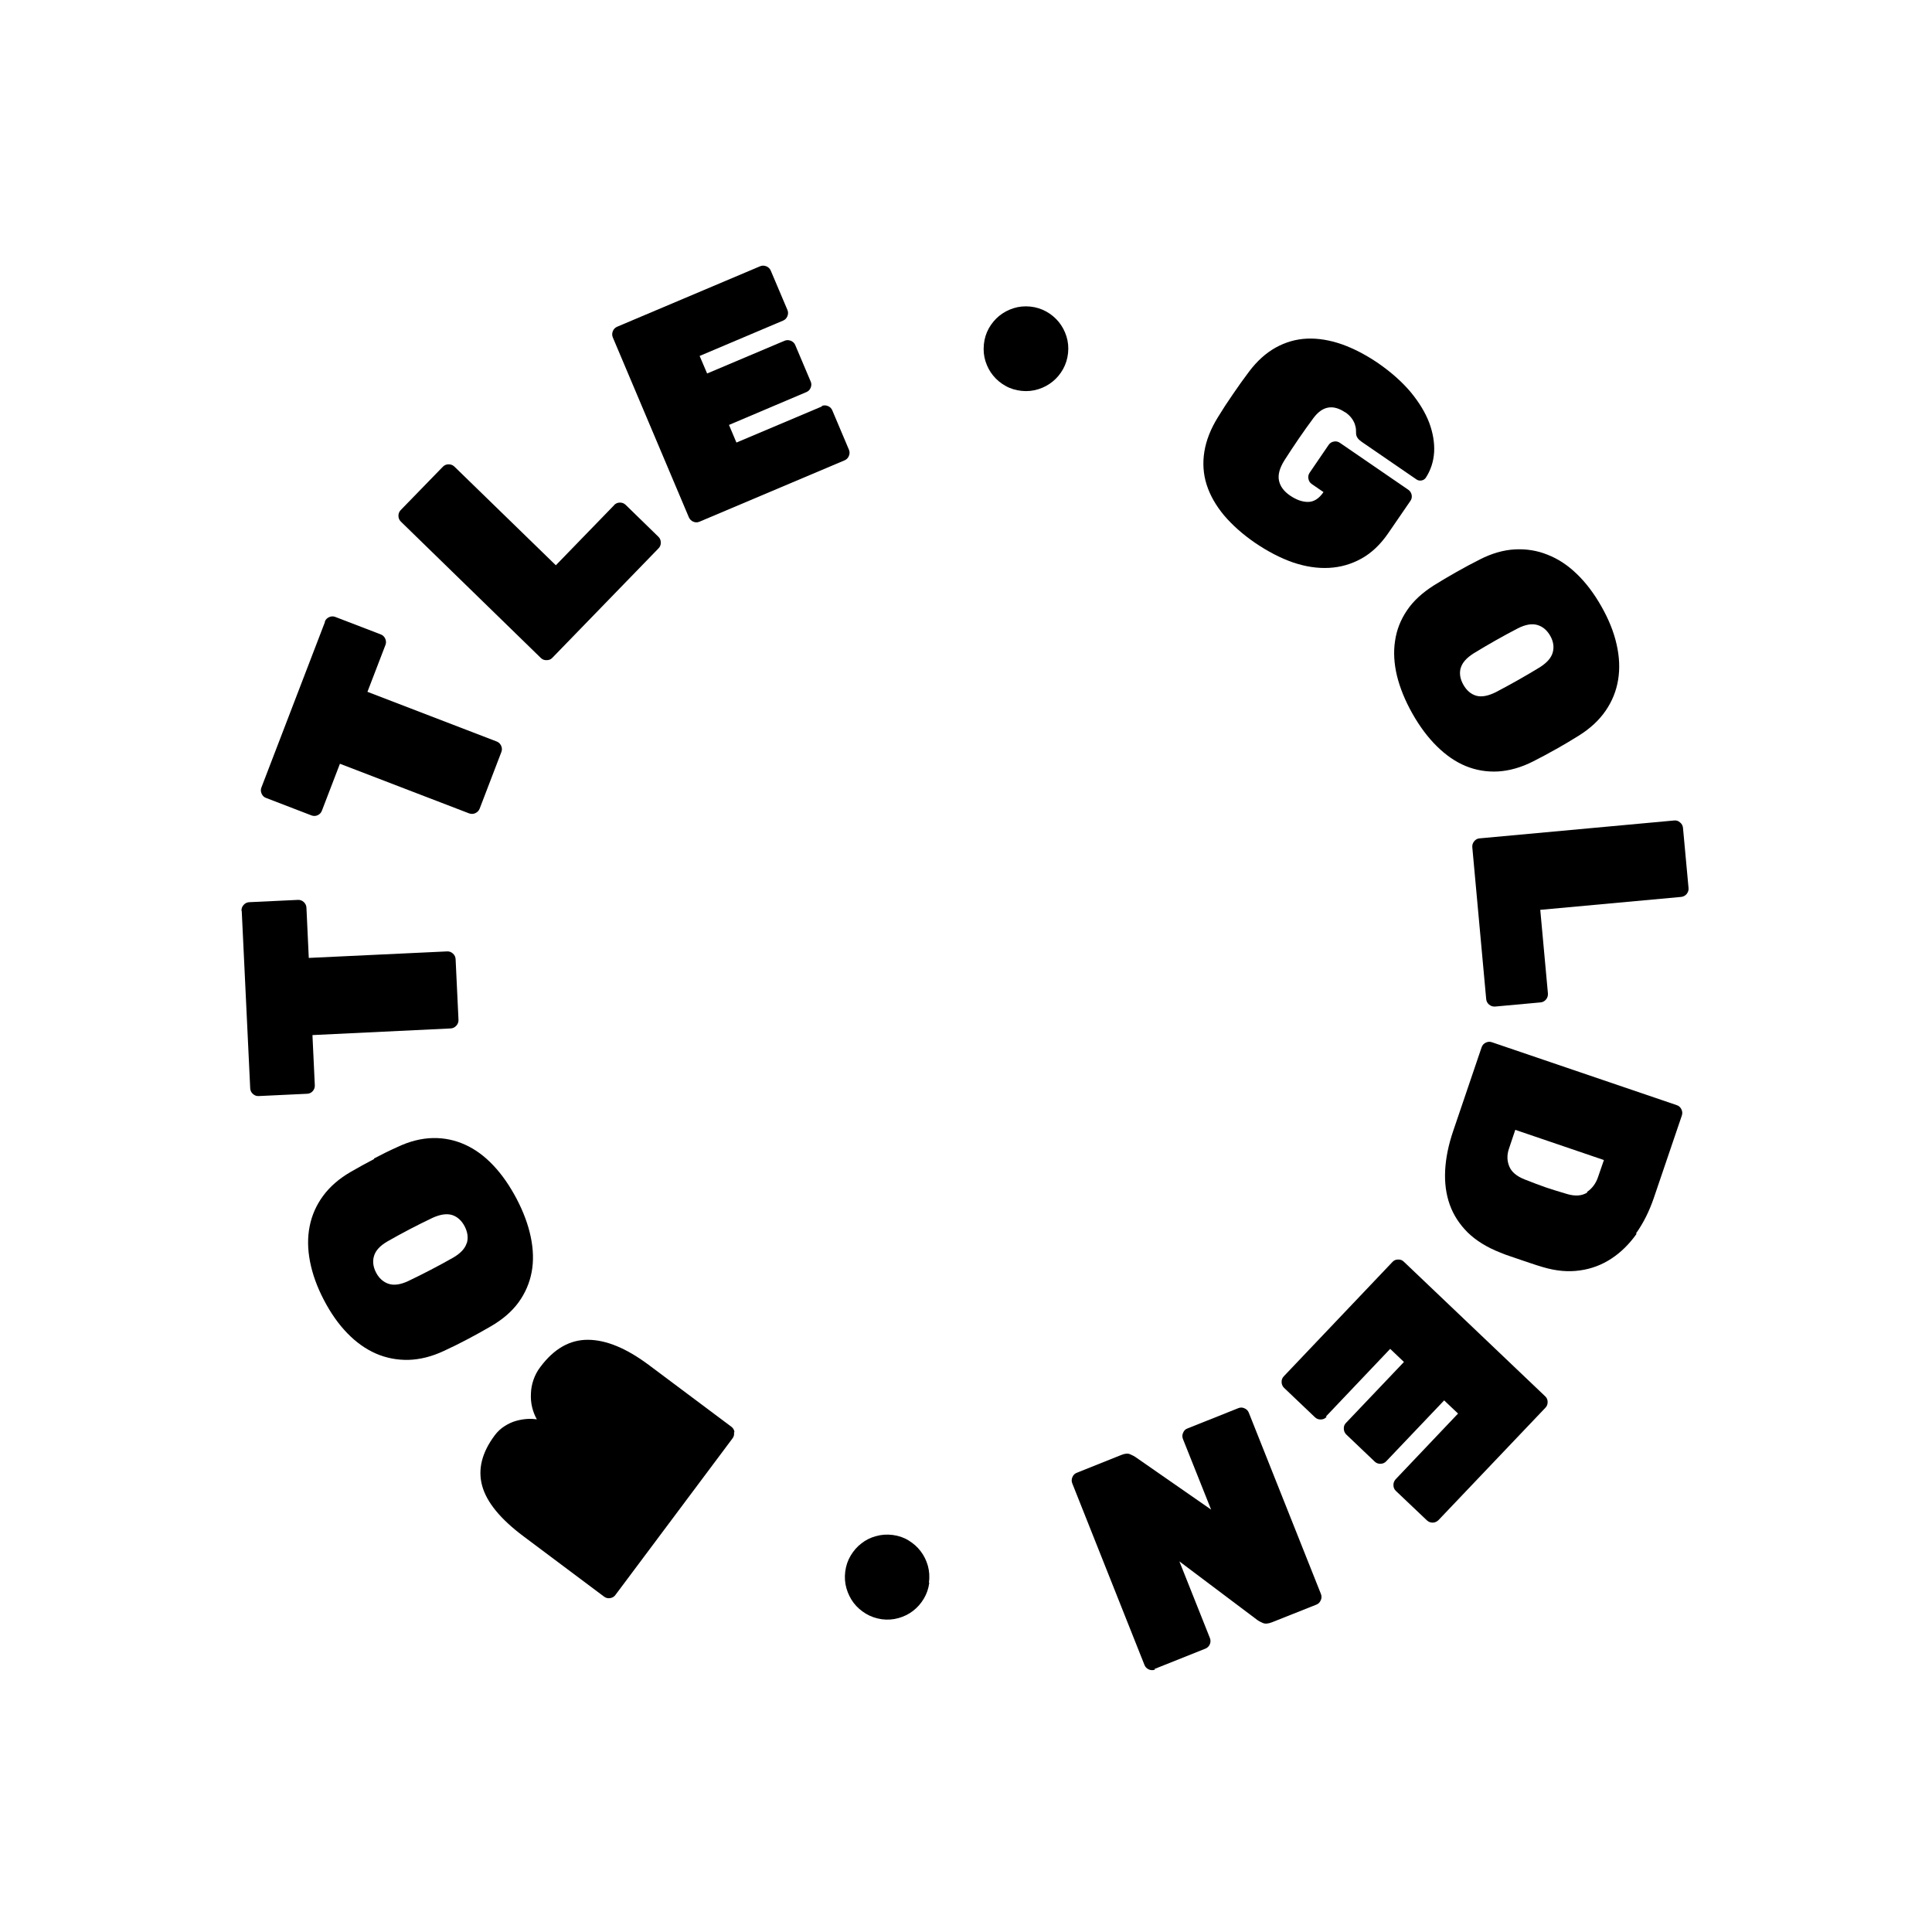
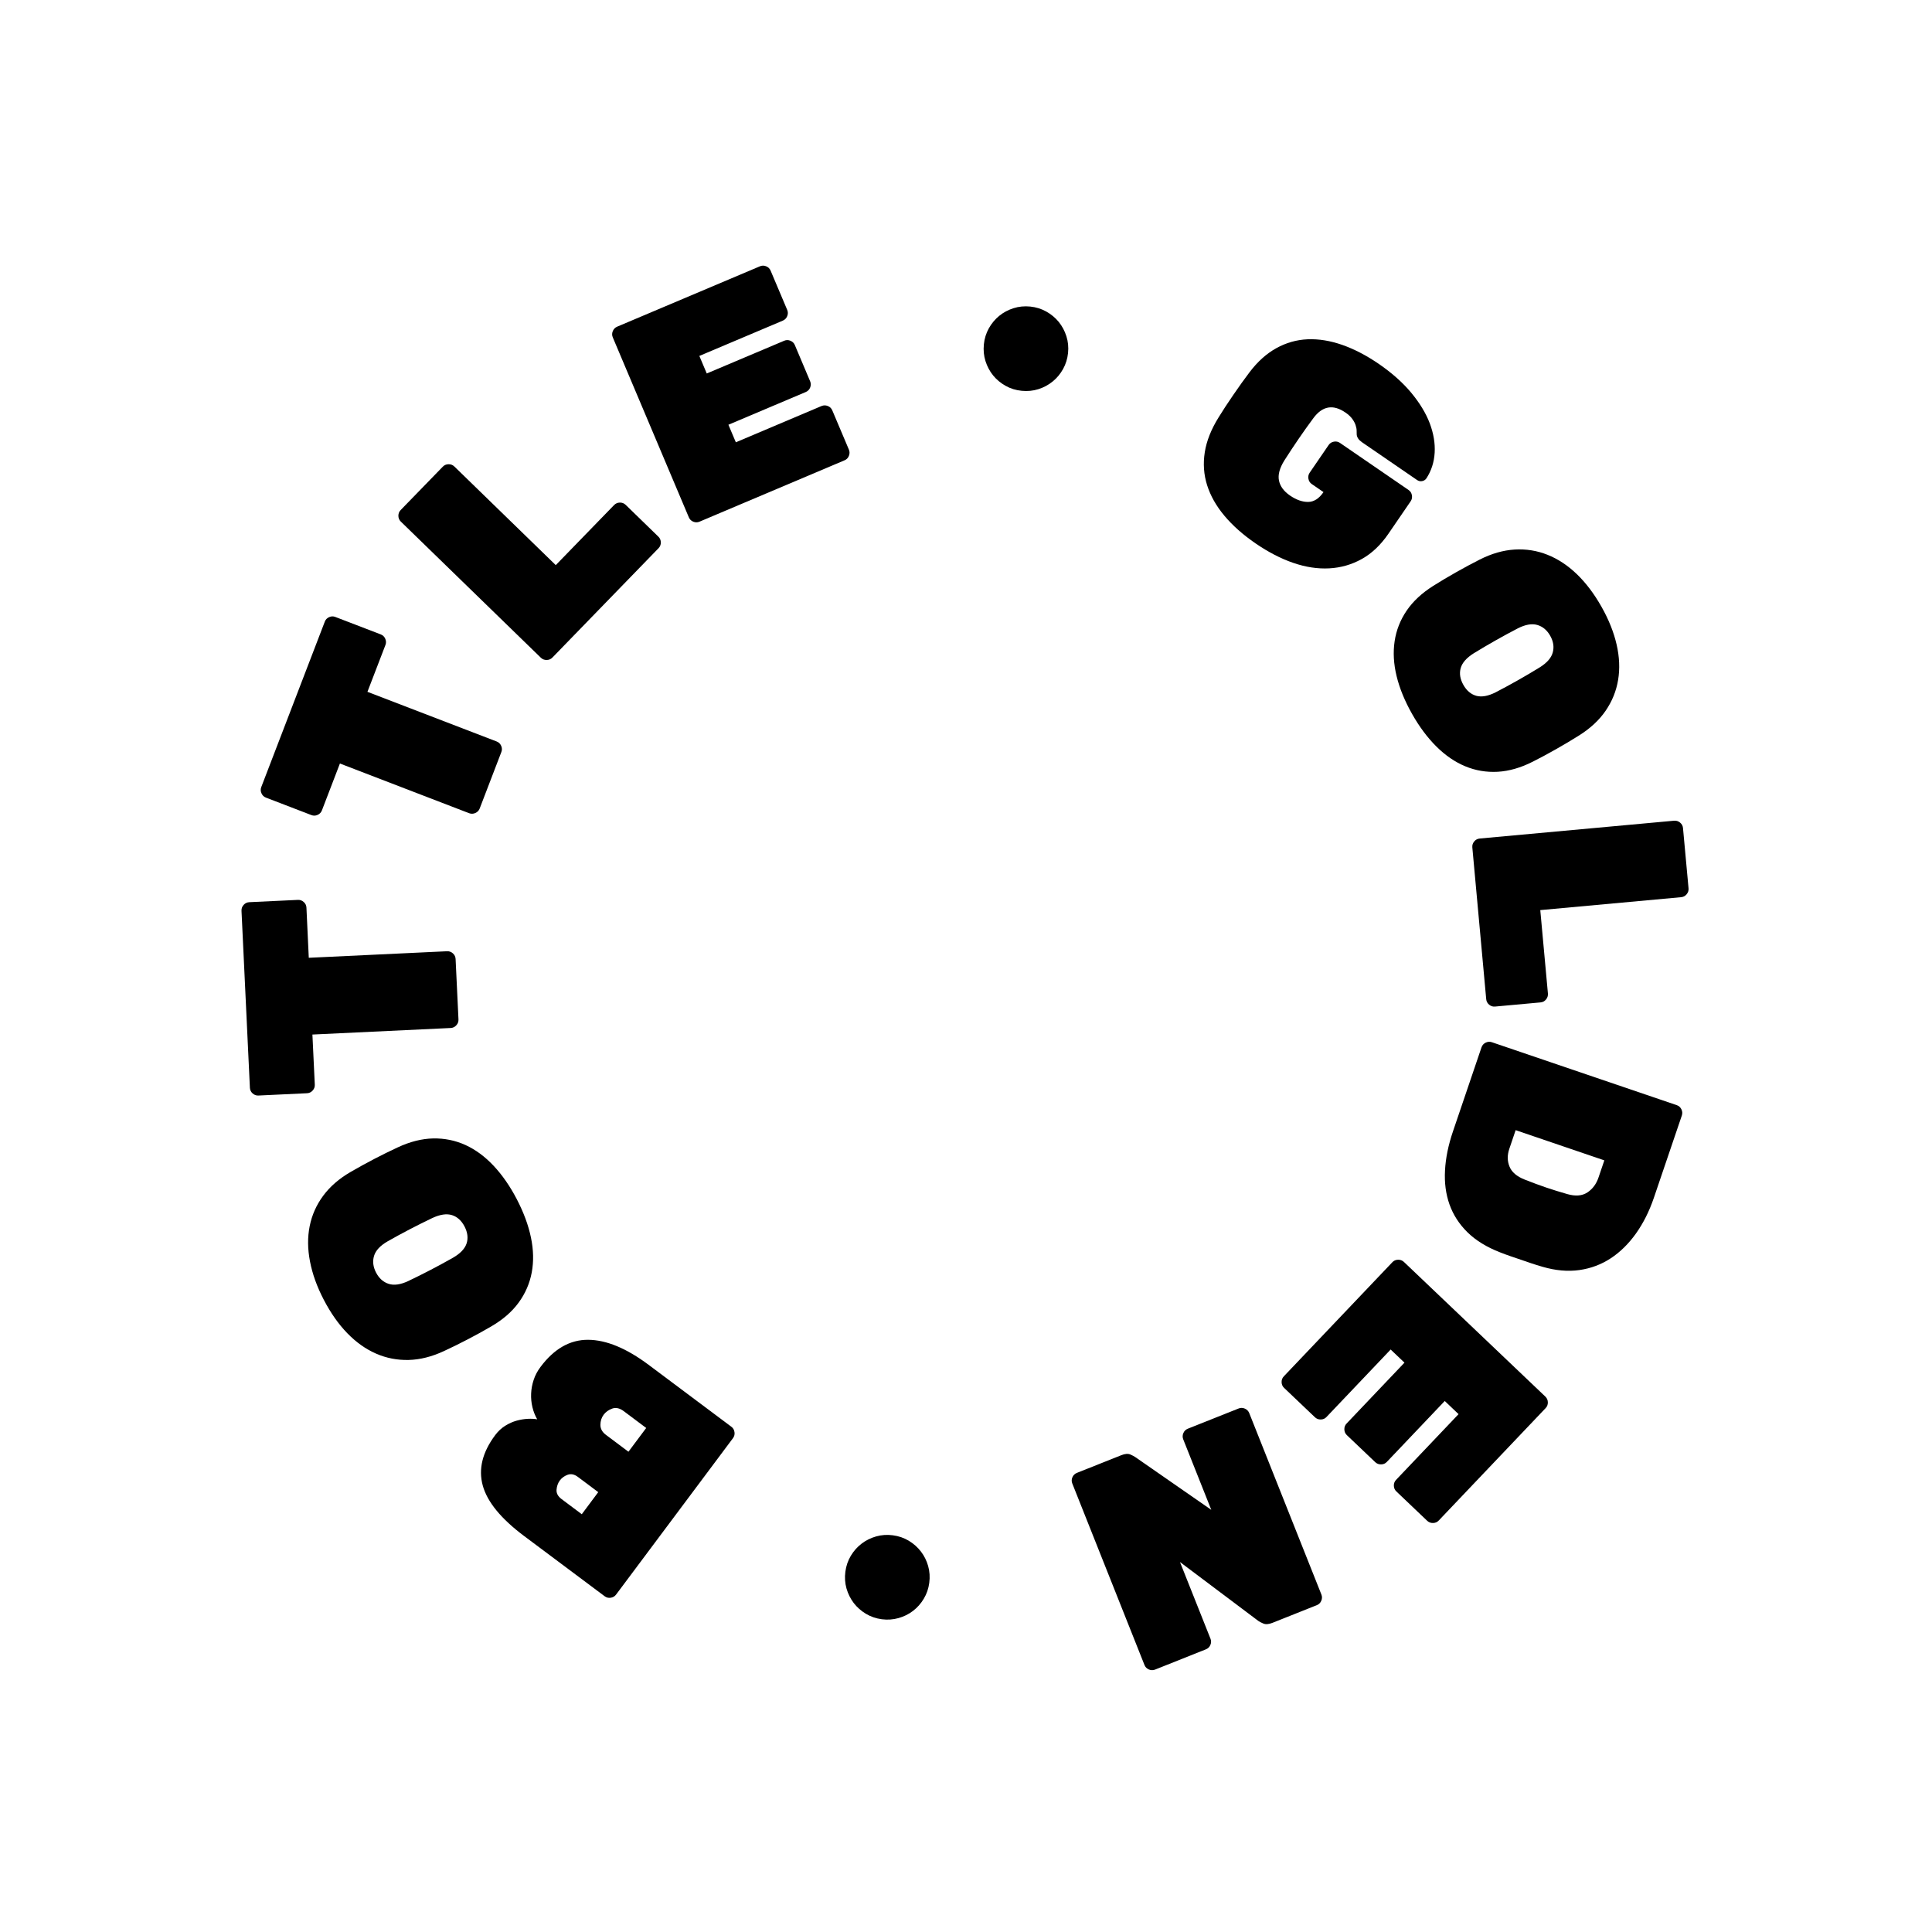
<svg xmlns="http://www.w3.org/2000/svg" viewBox="0 0 160 160">
-   <path d="M111.423 34.164c-1.018-.7-1.903-.547-2.65.458-.828 1.115-1.626 2.285-2.408 3.51-.4.64-.545 1.197-.445 1.67.1.473.403.885.912 1.235.524.358 1.024.534 1.504.53.478-.006.902-.277 1.27-.814l-.97-.666c-.15-.102-.244-.25-.277-.433-.04-.186 0-.356.1-.505l1.57-2.3c.1-.15.25-.25.43-.28.18-.04.35 0 .5.1l5.67 3.89c.15.1.24.25.28.43.03.18 0 .35-.11.5l-1.84 2.68c-.64.93-1.38 1.63-2.21 2.09-.83.46-1.73.72-2.68.77-.96.05-1.95-.1-2.99-.45-1.03-.36-2.07-.9-3.12-1.61-1.05-.72-1.91-1.49-2.59-2.29-.68-.82-1.16-1.66-1.44-2.54-.28-.88-.34-1.79-.19-2.73.15-.94.53-1.91 1.15-2.9.36-.59.76-1.21 1.22-1.87.45-.66.89-1.28 1.33-1.86.66-.88 1.4-1.543 2.21-1.995.82-.454 1.68-.7 2.6-.74.92-.037 1.87.12 2.87.466.99.35 2 .876 3.02 1.57 1.08.75 1.98 1.55 2.69 2.395.7.85 1.21 1.69 1.53 2.528.31.835.45 1.65.41 2.436-.05.787-.28 1.497-.69 2.126-.09.12-.2.2-.357.226-.15.026-.29 0-.416-.087l-4.56-3.13c-.274-.19-.42-.4-.44-.64-.008-.08-.01-.19-.01-.32s-.03-.28-.084-.45c-.052-.17-.146-.35-.276-.528-.13-.18-.32-.355-.566-.525" />
-   <path d="M128.86 62.046c.668-.377 1.305-.758 1.916-1.14.933-.587 1.667-1.272 2.2-2.052.537-.783.88-1.636 1.03-2.555.152-.93.11-1.9-.125-2.93-.23-1.03-.65-2.07-1.25-3.13-.61-1.08-1.29-1.98-2.04-2.7-.75-.73-1.56-1.26-2.43-1.6-.86-.35-1.77-.49-2.71-.44-.94.05-1.91.33-2.89.83-.64.32-1.29.67-1.96 1.05-.66.37-1.29.75-1.87 1.11-.94.6-1.69 1.28-2.21 2.06-.53.78-.86 1.62-.99 2.54-.14.91-.08 1.87.16 2.88.25 1.01.67 2.05 1.28 3.13.6 1.06 1.27 1.96 2.02 2.7.75.74 1.54 1.29 2.39 1.64.85.35 1.75.5 2.69.45.94-.06 1.91-.33 2.91-.84.61-.31 1.25-.65 1.92-1.03zm-7.893-6.712c.124-.445.482-.853 1.076-1.227 1.21-.74 2.43-1.433 3.66-2.07.624-.317 1.162-.41 1.61-.28.448.13.804.43 1.067.892.263.46.335.92.215 1.37-.118.45-.474.86-1.07 1.24-1.18.72-2.4 1.41-3.66 2.07-.627.31-1.162.41-1.603.29-.443-.13-.8-.43-1.072-.91-.27-.48-.345-.94-.223-1.39z" />
-   <path d="M128.19 82.28c.017.182-.037.346-.154.493-.123.145-.274.226-.458.242l-3.763.344c-.182.01-.346-.04-.493-.16-.144-.12-.225-.28-.242-.46l-1.15-12.57c-.017-.19.035-.35.157-.5.118-.15.273-.23.455-.24l16.103-1.48c.182-.02.348.03.49.16.145.12.226.27.243.45l.46 4.99c.015.18-.038.34-.158.49-.12.14-.273.22-.456.24l-11.666 1.07.633 6.91z" />
-   <path d="M135.487 102.148c.606-.853 1.097-1.832 1.475-2.938l2.322-6.83c.058-.173.045-.345-.038-.515-.082-.17-.213-.284-.385-.342l-15.31-5.21c-.17-.06-.34-.048-.51.035-.17.083-.28.213-.34.385l-2.36 6.948q-.58 1.71-.66 3.25c-.05 1.02.07 1.96.38 2.83.31.87.81 1.63 1.49 2.31.69.67 1.59 1.23 2.69 1.66.31.13.61.24.89.33l.85.29.86.29c.29.1.61.2.95.3 1.08.32 2.09.41 3.05.27.95-.13 1.82-.46 2.61-.98.78-.51 1.48-1.2 2.084-2.05zm-4.028-3.395c-.44.285-.99.33-1.66.136-.34-.1-.65-.19-.93-.28l-.84-.27c-.28-.1-.56-.2-.85-.31-.29-.11-.6-.23-.93-.36-.65-.26-1.08-.62-1.26-1.08-.19-.46-.2-.95-.02-1.47l.52-1.55 7.34 2.5-.49 1.42c-.18.53-.49.94-.92 1.23z" />
-   <path d="M109.855 117.35c-.126.133-.283.202-.473.206-.187.004-.346-.056-.48-.182l-2.558-2.435c-.134-.13-.202-.29-.207-.48-.006-.19.056-.35.182-.48l8.99-9.46c.12-.14.28-.21.47-.21.19-.01.35.05.48.18l11.71 11.15c.13.12.2.28.2.47 0 .19-.06.35-.19.48l-8.85 9.3c-.13.13-.29.2-.47.21-.19 0-.35-.06-.49-.19l-2.56-2.43c-.14-.13-.21-.29-.21-.48-.01-.19.06-.35.18-.49l5.17-5.444-1.15-1.09-4.8 5.044c-.12.13-.28.2-.47.206-.19.004-.35-.056-.48-.18l-2.357-2.246c-.13-.13-.2-.29-.203-.48-.01-.19.05-.35.18-.48l4.8-5.046-1.14-1.086-5.31 5.59z" />
-   <path d="M95.66 138.267c-.17.068-.342.064-.516-.008-.174-.08-.296-.2-.362-.37l-5.98-15.04c-.07-.17-.066-.34.01-.52.075-.18.198-.3.367-.36l3.67-1.47c.31-.13.56-.15.75-.06.19.08.33.16.41.21l6.29 4.37-2.33-5.84c-.07-.17-.07-.35.01-.52.07-.18.19-.3.36-.36l4.21-1.68c.17-.07.34-.07.51.01.17.07.29.19.36.36l5.98 15.03c.06.17.06.34-.02.51-.08.18-.2.3-.37.363l-3.68 1.462c-.31.12-.56.14-.757.05-.195-.086-.33-.16-.41-.216l-6.49-4.88 2.53 6.354c.066.17.06.342-.01.514-.077.17-.2.29-.37.36l-4.21 1.68z" />
-   <path d="M76.958 131.08c-.062.48-.213.92-.453 1.317-.236.398-.534.733-.888 1.007-.354.273-.757.472-1.202.598-.447.126-.91.16-1.39.097-.48-.07-.92-.22-1.316-.46-.4-.24-.74-.54-1.01-.89-.27-.36-.47-.76-.6-1.21-.13-.45-.16-.91-.1-1.39.06-.48.21-.92.45-1.32.24-.4.53-.74.89-1.01.35-.28.75-.48 1.2-.6.45-.13.91-.16 1.39-.1.48.06.92.21 1.31.45.39.24.73.53 1 .89.27.35.47.75.6 1.2.12.44.16.9.09 1.39" />
-   <path d="M60.826 118.6q-.037-.28-.26-.446l-6.857-5.13c-1.84-1.368-3.5-2.058-5.01-2.068-1.51-.01-2.82.74-3.95 2.252-.26.336-.44.69-.57 1.067-.13.374-.2.753-.21 1.138-.02.385.01.762.1 1.13.09.37.22.7.39.998-.22-.03-.49-.05-.79-.03-.31.02-.61.07-.93.16-.32.09-.63.23-.94.43-.31.19-.59.45-.83.77-1.06 1.42-1.41 2.81-1.04 4.17.37 1.36 1.51 2.76 3.44 4.2l6.65 4.98c.147.11.31.16.5.13s.335-.11.445-.26l9.7-12.97c.11-.14.15-.31.125-.5zm-7.31-.34l-1.862-1.396c-.335-.248-.654-.32-.954-.21-.3.11-.533.277-.705.504-.18.24-.27.522-.27.843 0 .33.15.6.46.83l1.862 1.4 1.47-1.96zm-7.15 4.343c-.16.215-.25.47-.275.764-.02.296.12.555.41.774l1.69 1.27 1.37-1.83-1.68-1.26c-.29-.22-.57-.28-.85-.18-.27.1-.49.26-.64.47z" />
-   <path d="M30.988 95.983c-.678.354-1.332.712-1.95 1.072-.955.555-1.714 1.213-2.275 1.975-.564.766-.935 1.602-1.117 2.517-.184.915-.174 1.888.027 2.926.2 1.035.58 2.093 1.142 3.17q.857 1.647 1.95 2.77c.727.75 1.52 1.313 2.372 1.686.855.37 1.755.54 2.702.52.94-.03 1.92-.27 2.92-.74.65-.3 1.32-.63 2-.99.68-.36 1.31-.71 1.91-1.06.96-.56 1.73-1.22 2.28-1.98.55-.76.91-1.6 1.08-2.5.17-.91.14-1.87-.07-2.89-.21-1.02-.6-2.08-1.17-3.17-.57-1.08-1.21-2.01-1.93-2.77q-1.08-1.15-2.34-1.72c-.84-.38-1.73-.57-2.67-.55-.94.02-1.92.26-2.93.74-.63.28-1.28.6-1.96.96zm7.657 6.98c-.138.44-.51.837-1.117 1.19-1.235.698-2.476 1.346-3.73 1.943-.637.296-1.177.37-1.62.223-.443-.15-.786-.46-1.035-.93-.246-.48-.302-.94-.167-1.38.134-.45.505-.85 1.11-1.2 1.205-.69 2.45-1.34 3.73-1.95.636-.29 1.174-.37 1.615-.24.44.14.79.45 1.05.94.25.49.31.95.18 1.39z" />
-   <path d="M20 75.42c-.008-.18.05-.345.18-.483.125-.14.282-.214.466-.222l4.024-.19c.185-.01.344.05.485.176.14.13.215.29.223.47l.194 4.16 11.454-.54c.182-.01.346.05.484.18.14.13.214.28.222.47l.238 5.01c.008.19-.052.35-.178.49-.128.14-.282.22-.466.23l-11.45.55.195 4.15c.01.19-.05.35-.17.49-.12.14-.28.21-.46.22l-4.02.19c-.18.01-.34-.05-.48-.18-.14-.124-.21-.28-.22-.463l-.7-14.66z" />
-   <path d="M26.9 51.48c.063-.17.183-.293.357-.372.17-.077.343-.083.515-.015l3.76 1.445c.173.067.297.185.373.36.077.17.083.344.017.514l-1.492 3.882 10.703 4.113c.172.066.294.186.372.358.077.172.083.346.015.516l-1.794 4.68c-.066.17-.186.3-.358.38-.174.08-.345.08-.517.02l-10.7-4.11-1.49 3.88c-.06.17-.18.3-.35.38-.17.08-.34.08-.51.02l-3.77-1.45c-.17-.06-.29-.18-.37-.36-.07-.17-.08-.34-.01-.51l5.26-13.7z" />
-   <path d="M50.86 41.824c.128-.13.285-.2.473-.203.188 0 .35.06.482.19l2.71 2.64c.133.13.2.29.2.48.005.19-.06.35-.187.48l-8.79 9.06c-.127.14-.284.2-.473.2-.19.01-.35-.05-.484-.18L33.2 43.2c-.133-.13-.2-.286-.203-.475-.002-.19.06-.35.188-.482l3.49-3.59c.128-.13.285-.2.475-.2.188 0 .348.06.482.19l8.4 8.17 4.832-4.98z" />
-   <path d="M68.042 33.624c.17-.07.34-.07.515 0 .176.07.3.19.37.36l1.376 3.253c.072.17.07.34 0 .517-.07.174-.19.298-.36.37l-12.012 5.08c-.17.073-.34.073-.51.003-.17-.072-.29-.192-.37-.36l-6.3-14.903c-.07-.17-.07-.34 0-.516.07-.174.19-.298.36-.37l11.83-5.004c.17-.072.34-.072.52-.002.17.07.3.193.37.36l1.38 3.255c.07.167.07.34 0 .515-.07.174-.19.298-.36.37l-6.91 2.926.62 1.453 6.41-2.71c.17-.07.34-.07.52 0 .18.08.3.19.37.36l1.27 3c.08.17.08.34.01.52s-.19.3-.36.37l-6.41 2.72.617 1.46 7.1-3z" />
-   <path d="M81.48 28.52c.047-.48.186-.923.41-1.33.23-.402.514-.75.862-1.032.346-.28.743-.492 1.184-.633.44-.14.904-.184 1.384-.137.484.05.924.19 1.33.414.403.227.747.513 1.032.86.284.35.493.744.634 1.185.14.445.186.904.136 1.387-.05.482-.188.925-.412 1.33-.225.404-.513.75-.86 1.032-.348.283-.743.496-1.184.635-.443.14-.906.19-1.386.14-.482-.05-.927-.18-1.33-.41-.404-.22-.747-.51-1.033-.86-.283-.34-.492-.74-.633-1.18-.138-.44-.184-.9-.134-1.38" />
+   <path d="M111.423 34.164c-1.018-.7-1.903-.547-2.65.458-.828 1.116-1.626 2.285-2.408 3.511-.399.64-.544 1.197-.445 1.671.099.472.403.884.912 1.234.523.358 1.024.534 1.504.53.478-.006.902-.277 1.27-.814l-.97-.667c-.151-.101-.244-.248-.277-.433-.035-.186 0-.356.101-.505l1.572-2.294c.103-.151.248-.244.434-.279s.354 0 .505.104l5.677 3.896c.153.103.246.248.279.435.035.186 0 .354-.105.507l-1.839 2.685c-.643.936-1.378 1.633-2.212 2.095-.832.462-1.726.718-2.683.77-.956.052-1.949-.097-2.981-.451-1.032-.354-2.071-.892-3.118-1.609s-1.908-1.484-2.586-2.292c-.681-.811-1.157-1.656-1.436-2.536-.277-.878-.341-1.787-.192-2.729.147-.94.534-1.907 1.152-2.898.36-.584.766-1.207 1.221-1.865.451-.662.894-1.279 1.328-1.853.664-.88 1.403-1.546 2.218-1.998.817-.453 1.684-.7 2.601-.739.919-.037 1.872.118 2.868.466.995.35 2.003.874 3.021 1.571 1.086.747 1.982 1.544 2.688 2.391.703.849 1.214 1.689 1.533 2.526.314.836.453 1.648.408 2.437-.046.789-.275 1.499-.685 2.128-.085.122-.201.199-.354.226-.151.029-.285 0-.412-.085l-4.562-3.13c-.275-.188-.422-.402-.443-.638-.004-.083-.006-.19-.006-.323 0-.132-.029-.284-.085-.453-.054-.17-.147-.346-.277-.524-.13-.18-.317-.356-.565-.526" />
+   <path fill-rule="evenodd" d="M128.86 62.046c.668-.377 1.306-.758 1.916-1.141.933-.586 1.668-1.271 2.201-2.051.536-.783.879-1.635 1.03-2.555.151-.921.11-1.894-.126-2.921-.236-1.027-.654-2.072-1.254-3.132-.608-1.076-1.289-1.975-2.042-2.7-.755-.725-1.566-1.259-2.431-1.602-.865-.346-1.771-.489-2.716-.433-.946.056-1.912.333-2.897.832-.639.323-1.295.675-1.963 1.054-.666.377-1.291.749-1.87 1.114-.948.596-1.688 1.284-2.216 2.06-.528.778-.861 1.625-.995 2.536-.137.913-.083 1.874.163 2.886.246 1.012.672 2.054 1.281 3.13.6 1.062 1.27 1.96 2.015 2.702.745.739 1.543 1.286 2.394 1.637.85.354 1.746.503 2.686.453.937-.054 1.908-.331 2.905-.838.61-.308 1.252-.652 1.92-1.031zm-7.893-6.712c.124-.445.482-.853 1.076-1.228 1.21-.741 2.431-1.433 3.66-2.07.625-.317 1.163-.41 1.612-.279.447.13.803.429 1.065.892.263.466.335.923.215 1.375-.118.451-.474.863-1.07 1.238-1.179.727-2.4 1.416-3.66 2.072-.627.315-1.163.412-1.603.29-.443-.124-.801-.424-1.072-.905-.271-.48-.346-.94-.223-1.385z" />
+   <path d="M128.191 82.28c.017.182-.037.346-.155.493-.122.145-.273.226-.457.242l-3.763.344c-.182.019-.346-.033-.492-.155-.145-.12-.226-.273-.242-.456l-1.15-12.57c-.017-.184.035-.348.157-.493.118-.145.273-.226.455-.242l16.103-1.476c.182-.014.348.037.49.157.145.12.226.271.242.455l.459 4.989c.017.18-.037.346-.157.491-.12.145-.273.226-.455.242l-11.667 1.07.633 6.908z" />
+   <path fill-rule="evenodd" d="M135.487 102.148c.606-.853 1.097-1.832 1.475-2.938l2.321-6.829c.058-.174.045-.346-.037-.515-.083-.17-.213-.284-.385-.342l-15.31-5.211c-.174-.06-.343-.048-.515.035-.17.083-.281.213-.343.385l-2.359 6.948q-.583 1.708-.664 3.242c-.058 1.021.066 1.962.372 2.826.308.863.803 1.631 1.49 2.306.687.673 1.585 1.226 2.69 1.656.31.122.608.232.89.329.286.097.567.193.844.286.275.095.559.19.852.292.292.097.608.197.946.294 1.074.313 2.088.402 3.041.269.952-.135 1.821-.462 2.607-.979.784-.517 1.479-1.203 2.086-2.054zm-4.028-3.395c-.43.286-.985.329-1.659.137-.337-.097-.646-.191-.923-.275-.279-.085-.559-.176-.836-.271-.273-.095-.559-.195-.848-.302-.288-.108-.598-.226-.925-.354-.65-.257-1.074-.615-1.258-1.079-.188-.46-.192-.95-.014-1.47l.523-1.544 7.345 2.501-.484 1.424c-.182.536-.488.948-.921 1.234z" />
+   <path d="M109.855 117.349c-.126.135-.283.203-.474.207-.186.004-.346-.056-.48-.182l-2.557-2.434c-.134-.126-.203-.284-.207-.474-.006-.188.056-.348.182-.482l8.99-9.452c.126-.135.283-.203.472-.207.188-.004.35.056.484.182l11.714 11.152c.132.126.203.284.207.474.004.188-.056.35-.184.482l-8.851 9.307c-.124.135-.283.203-.472.207-.188.004-.348-.056-.484-.182l-2.555-2.433c-.134-.128-.203-.286-.207-.474-.006-.191.058-.35.182-.482l5.177-5.445-1.144-1.089-4.796 5.045c-.126.133-.283.203-.47.205-.19.006-.35-.054-.486-.18l-2.357-2.244c-.132-.126-.201-.286-.205-.474-.006-.188.054-.35.182-.482l4.796-5.045-1.144-1.087-5.313 5.587zm-14.194 20.918c-.172.068-.343.064-.517-.008-.174-.077-.296-.199-.362-.368l-5.979-15.034c-.07-.17-.066-.342.008-.515.077-.174.199-.294.368-.362l3.677-1.464c.308-.124.561-.145.757-.06.194.085.331.157.408.215l6.292 4.368-2.323-5.84c-.068-.172-.064-.344.01-.515.074-.176.199-.296.368-.364l4.208-1.675c.172-.07.343-.066.517.01.172.072.292.197.362.366l5.979 15.034c.066.172.062.344-.012.515-.074.174-.195.294-.366.362l-3.675 1.464c-.31.122-.563.143-.757.058-.197-.083-.331-.155-.41-.213l-6.494-4.881 2.528 6.353c.068.172.064.344-.01.515-.074.174-.197.294-.368.362l-4.208 1.677zm-18.703-7.186c-.062.478-.213.919-.453 1.317-.236.397-.534.733-.888 1.006-.354.273-.757.472-1.202.598-.447.126-.91.159-1.39.097-.48-.064-.919-.215-1.316-.453-.397-.238-.732-.536-1.006-.89-.271-.358-.472-.758-.6-1.205-.126-.445-.157-.909-.093-1.389.062-.48.213-.919.451-1.317.24-.4.536-.735.892-1.006.356-.273.755-.472 1.202-.598.447-.128.91-.159 1.388-.095.48.062.919.213 1.316.451.397.238.732.536 1.006.892.273.354.474.756.6 1.203.126.445.157.909.093 1.389" />
+   <path fill-rule="evenodd" d="M60.826 118.601q-.037-.283-.261-.447l-6.856-5.13c-1.831-1.368-3.499-2.058-5.001-2.068-1.504-.01-2.82.741-3.948 2.252-.252.335-.439.689-.563 1.066-.124.375-.197.754-.211 1.139-.017.385.019.762.108 1.13.089.368.223.7.395.998-.219-.039-.482-.054-.782-.039-.304.014-.61.066-.927.153-.317.087-.629.228-.941.422-.31.193-.588.451-.828.772-1.059 1.416-1.405 2.807-1.034 4.165.37 1.362 1.514 2.762 3.441 4.202l6.656 4.977c.147.112.312.153.501.126.188-.029.335-.114.445-.261l9.685-12.959c.108-.147.151-.315.122-.499zm-7.31-.342l-1.862-1.395c-.335-.248-.654-.321-.954-.211-.3.11-.534.277-.706.505-.18.24-.269.522-.271.843 0 .323.151.6.461.83l1.862 1.395 1.469-1.967zm-7.15 4.343c-.161.215-.25.47-.275.764-.023.296.114.555.406.774l1.684 1.261 1.363-1.828-1.682-1.259c-.294-.22-.577-.28-.85-.18-.269.097-.488.255-.646.468zM30.988 95.983c-.679.354-1.332.712-1.951 1.072-.954.555-1.713 1.213-2.274 1.975-.565.766-.935 1.602-1.117 2.517-.184.915-.174 1.888.027 2.925.199 1.035.579 2.093 1.142 3.171q.857 1.646 1.949 2.77c.728.749 1.521 1.312 2.373 1.685.854.375 1.754.549 2.702.528.948-.023 1.922-.269 2.921-.733.65-.3 1.318-.629 1.999-.985.681-.354 1.316-.706 1.91-1.052.966-.561 1.73-1.219 2.284-1.981.554-.758.914-1.592 1.084-2.497.168-.909.147-1.871-.066-2.892-.211-1.019-.602-2.074-1.171-3.172-.563-1.081-1.204-2.004-1.922-2.77q-1.077-1.146-2.334-1.72c-.838-.381-1.73-.561-2.669-.544-.939.021-1.918.265-2.932.739-.623.288-1.272.607-1.955.963zm7.657 6.981c-.139.439-.511.836-1.117 1.188-1.235.7-2.477 1.348-3.73 1.944-.637.296-1.177.371-1.62.224-.443-.147-.786-.455-1.034-.929-.246-.474-.302-.934-.168-1.381.134-.447.505-.847 1.111-1.199 1.204-.687 2.45-1.333 3.73-1.946.635-.292 1.173-.373 1.614-.234.439.139.784.453 1.041.942.252.489.31.952.174 1.391z" />
+   <path d="M20.001 75.421c-.008-.182.05-.346.178-.484.126-.139.283-.213.468-.222l4.024-.19c.184-.01.343.05.484.176.141.126.215.284.223.466l.194 4.153 11.454-.542c.182-.008.345.052.484.178.139.128.213.284.221.466l.238 5.004c.008.184-.052.346-.178.484-.128.141-.281.215-.466.224l-11.452.542.197 4.153c.008.184-.05.344-.178.484-.126.141-.281.215-.466.224l-4.024.19c-.184.008-.343-.05-.486-.178-.139-.126-.213-.284-.221-.466l-.695-14.661zM26.899 51.481c.064-.172.184-.294.358-.373.172-.077.343-.083.515-.014l3.761 1.445c.172.066.296.184.372.358.076.172.083.346.017.515l-1.492 3.882 10.703 4.113c.172.066.294.186.372.358.076.172.083.346.015.515l-1.794 4.676c-.066.172-.186.296-.358.373-.174.077-.345.081-.517.017l-10.701-4.115-1.49 3.882c-.064.17-.186.296-.358.373-.172.077-.343.083-.515.015l-3.761-1.445c-.172-.066-.296-.184-.372-.358-.077-.172-.083-.344-.017-.515L26.899 51.481zM50.859 41.824c.128-.13.286-.199.474-.203.188-.002.35.06.482.188l2.71 2.635c.133.128.199.286.201.476.004.188-.06.348-.188.48l-8.789 9.055c-.128.133-.285.199-.474.201-.19.004-.35-.058-.484-.186L33.195 43.197c-.132-.128-.199-.286-.203-.474-.002-.19.06-.35.188-.482l3.49-3.592c.126-.132.283-.199.474-.203.188-.004.348.058.482.186l8.4 8.169 4.833-4.977zm17.182-8.2c.17-.07.341-.07.515 0 .176.07.3.191.37.36l1.376 3.252c.072.17.07.342 0 .517-.07.174-.19.298-.36.368l-12.012 5.082c-.17.072-.339.072-.515.002-.176-.072-.296-.193-.368-.36l-6.298-14.903c-.072-.17-.074-.34-.002-.515.07-.174.19-.298.358-.371L62.933 22.054c.17-.072.341-.072.515-.002.176.07.3.193.37.36l1.376 3.254c.07.168.072.34 0 .515-.07.174-.192.298-.36.371l-6.917 2.925.614 1.453 6.41-2.71c.17-.072.341-.075.515-.002.176.072.3.19.37.36l1.266 2.998c.072.172.072.342.002.518-.07.176-.193.298-.36.37l-6.41 2.712.615 1.453 7.101-3.006zm13.438-5.103c.048-.482.186-.925.412-1.331.228-.404.513-.749.861-1.033.346-.282.743-.493 1.183-.633.441-.141.904-.184 1.384-.137.484.05.925.188 1.33.414.403.226.747.511 1.032.859.283.35.492.743.633 1.184.141.445.186.905.137 1.387-.05.482-.188.925-.412 1.329-.226.406-.513.751-.861 1.033-.348.284-.743.497-1.183.636-.443.139-.906.184-1.386.135-.482-.048-.927-.184-1.33-.412-.403-.226-.747-.511-1.032-.859-.283-.348-.492-.745-.633-1.186-.139-.443-.184-.905-.134-1.385" />
</svg>
